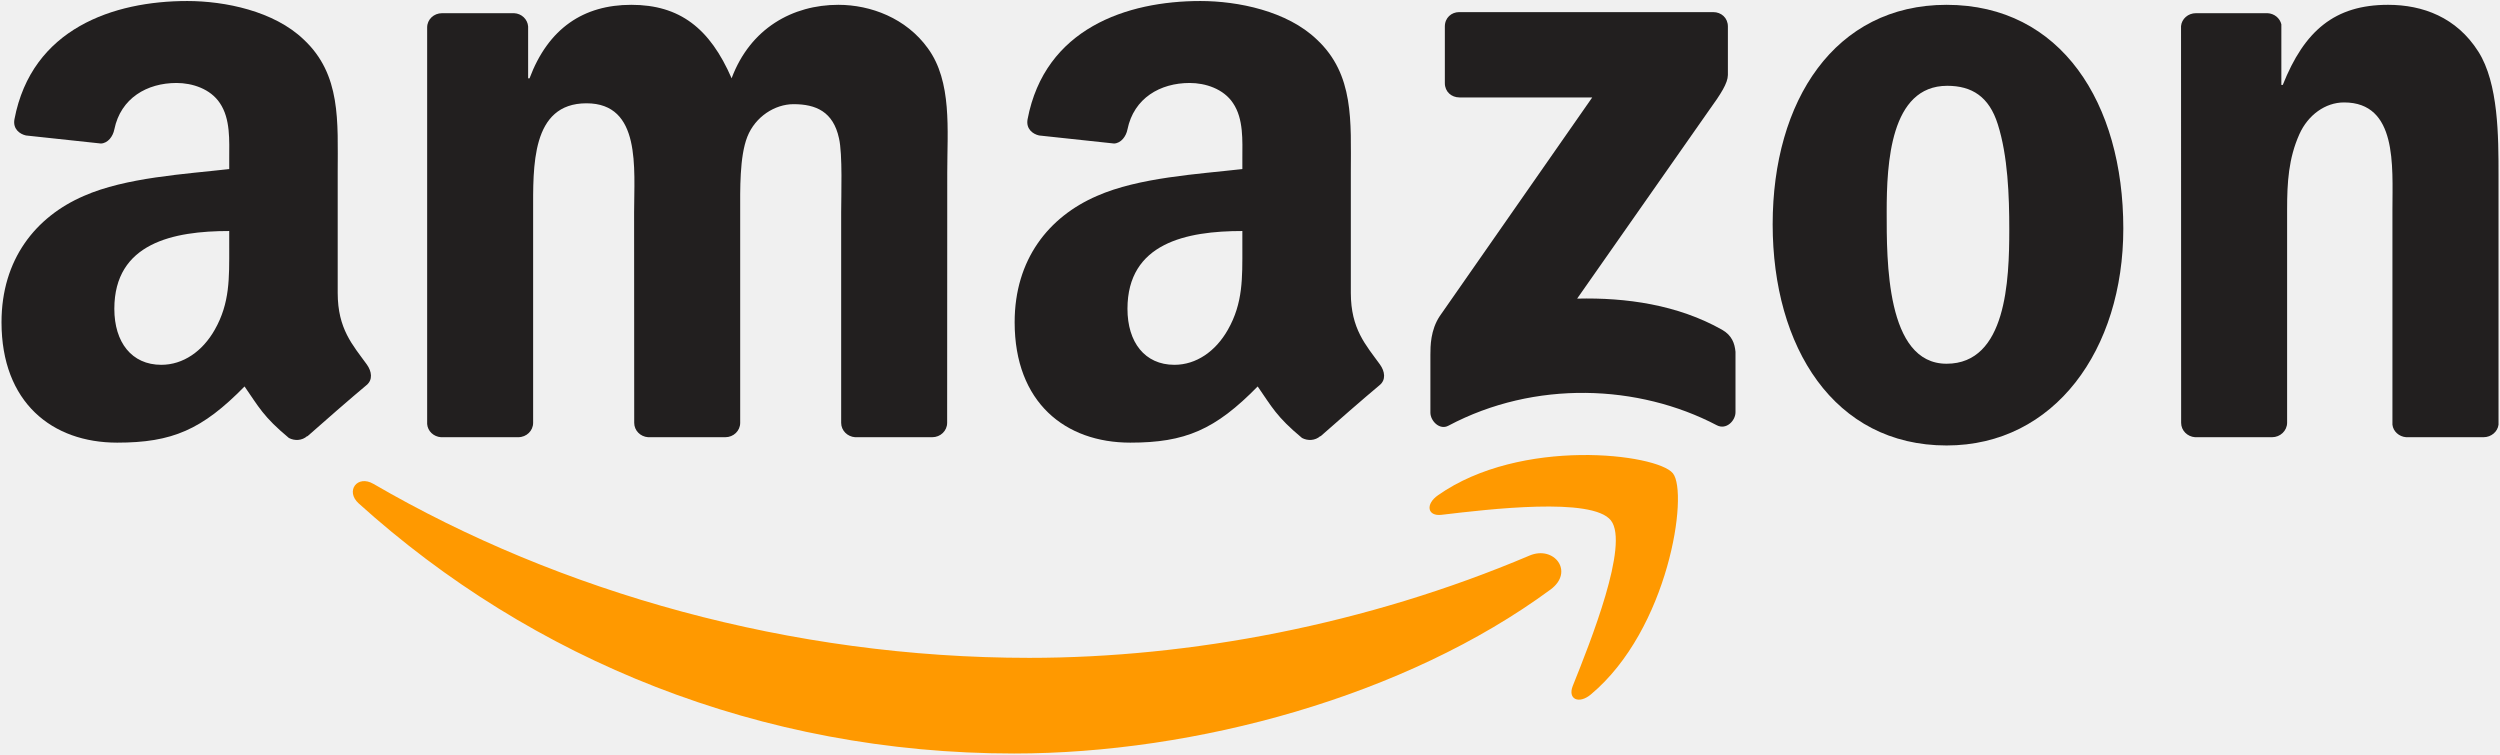
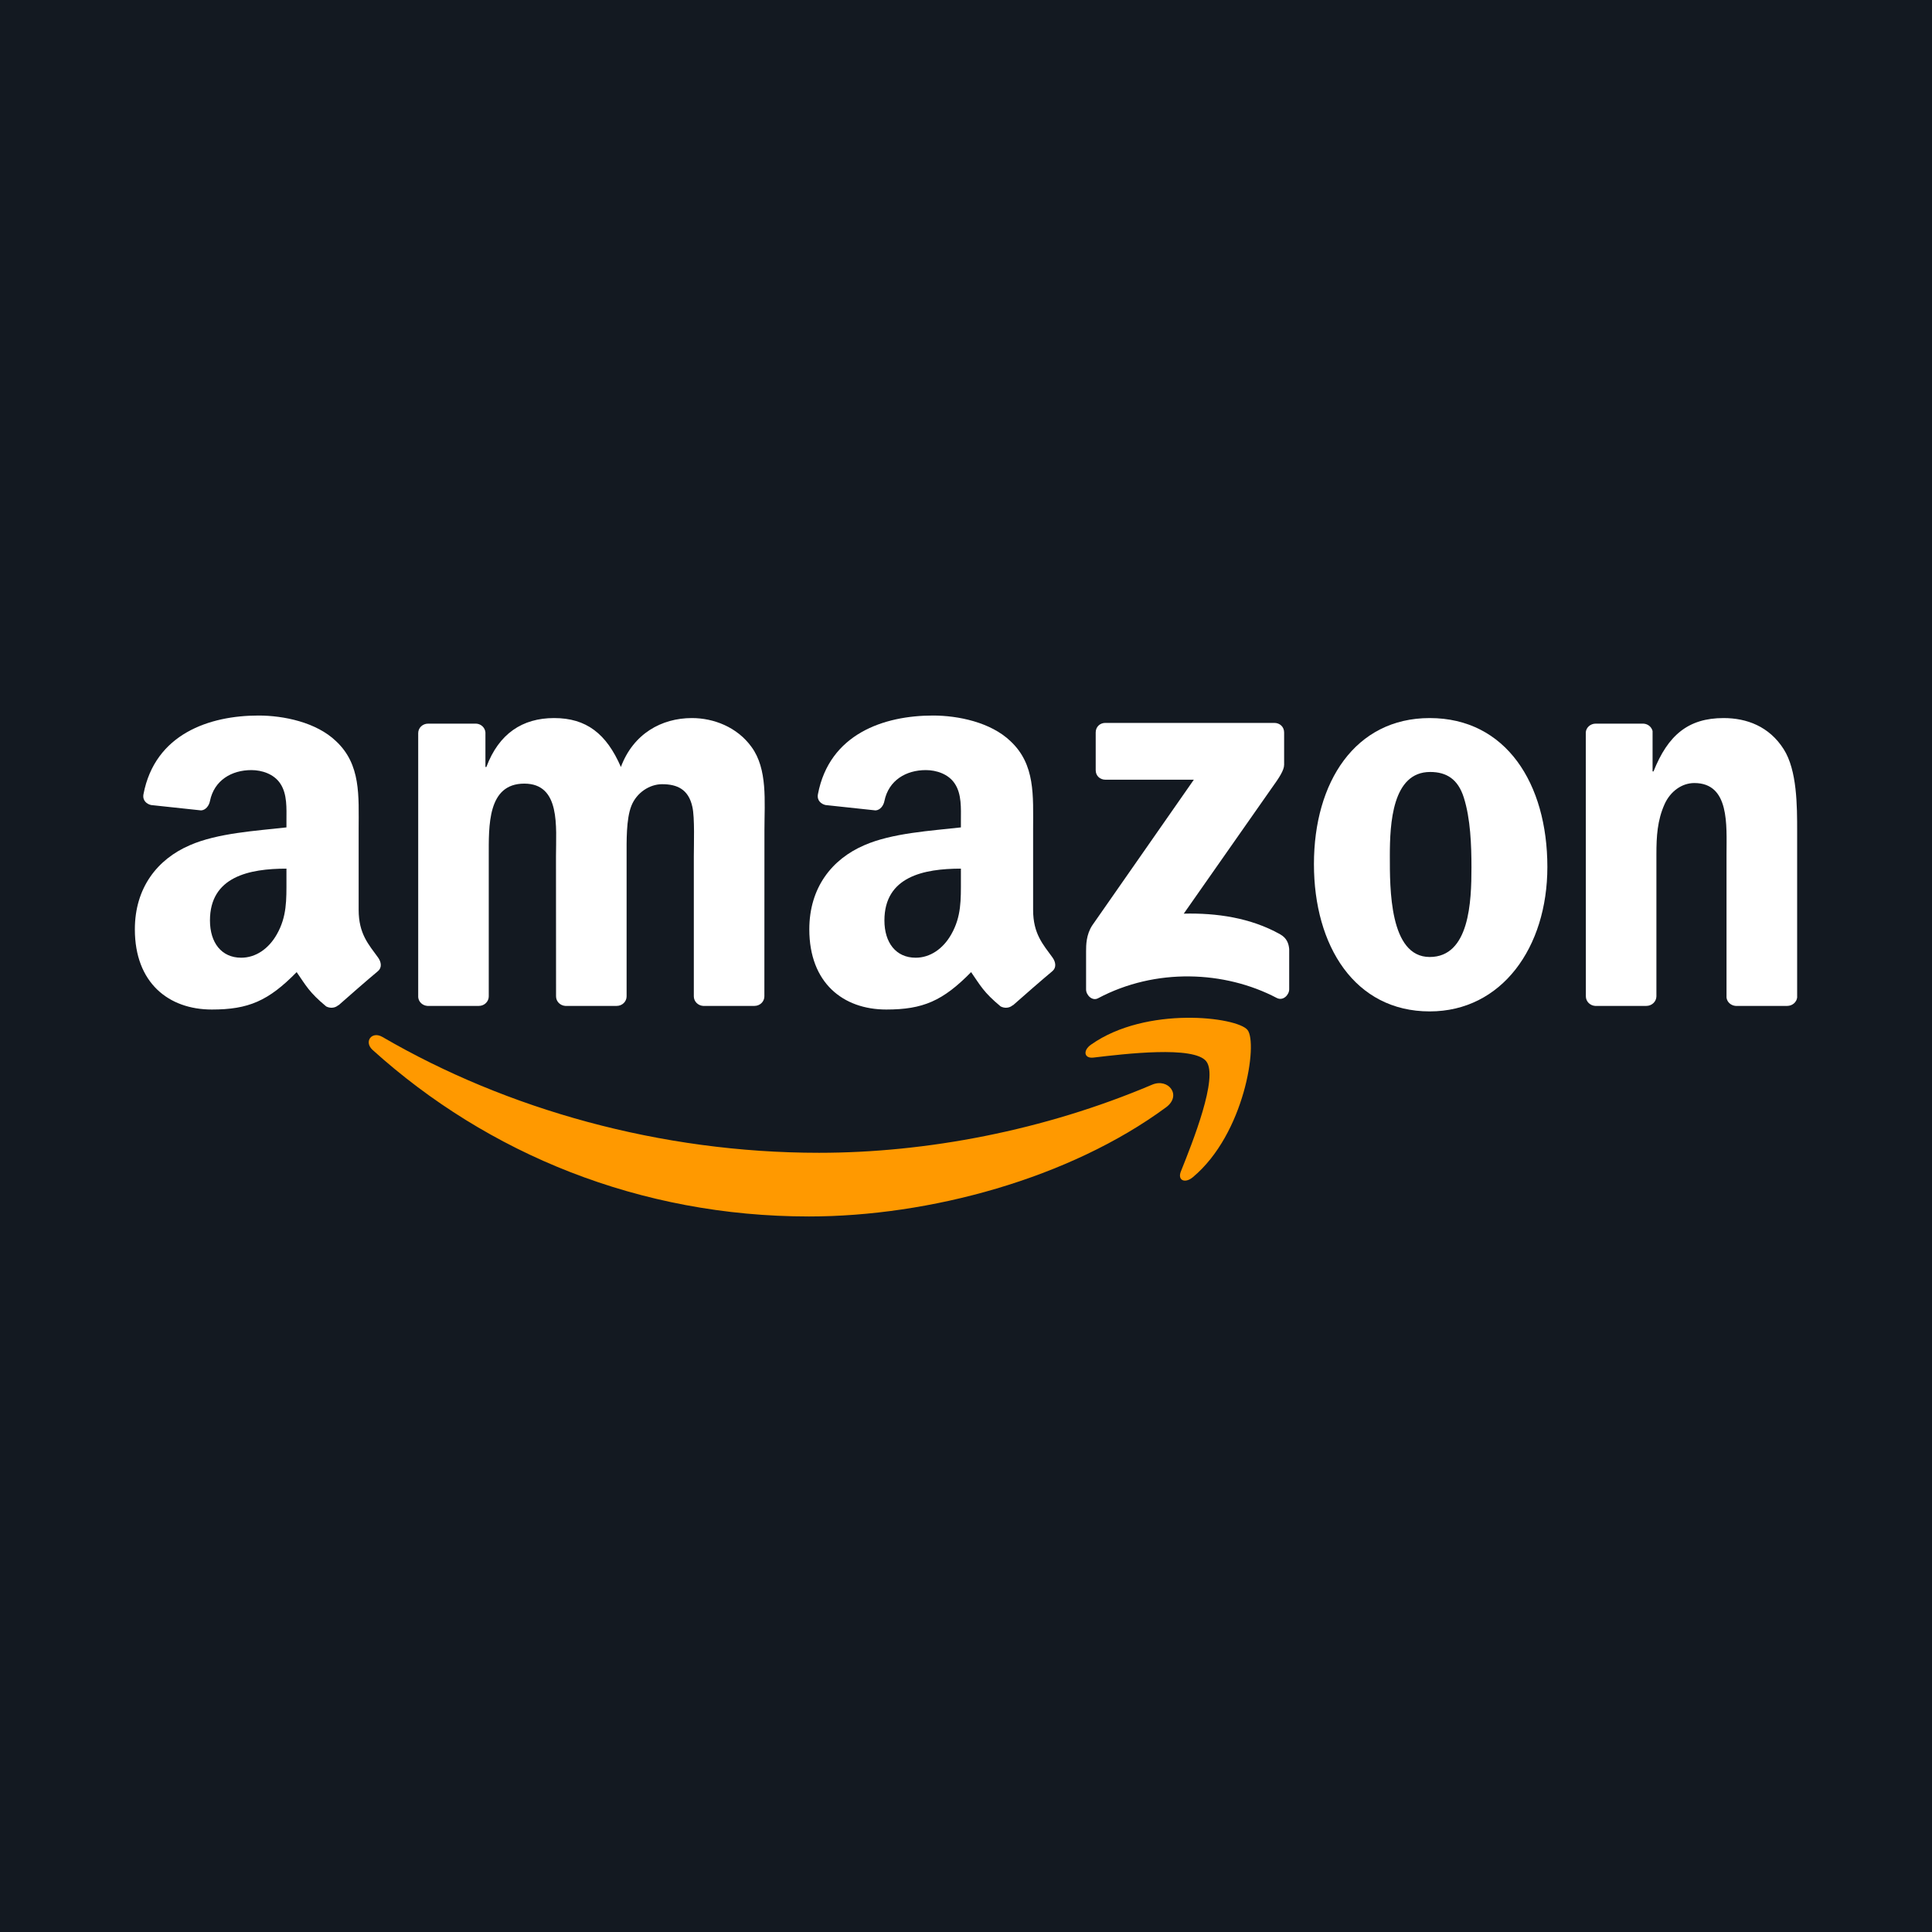
- <svg xmlns="http://www.w3.org/2000/svg" xmlns:xlink="http://www.w3.org/1999/xlink" version="1.1" width="603" height="182" style="fill:#221f1f" id="svg1936">
-   <path d="m 374.006,142.184 c -34.999,25.797 -85.729,39.561 -129.406,39.561 -61.243,0 -116.377,-22.651 -158.088,-60.325 -3.277,-2.963 -0.341,-7 3.592,-4.693 45.014,26.191 100.673,41.947 158.166,41.947 38.775,0 81.43,-8.022 120.65,-24.67 5.925,-2.517 10.88,3.88 5.086,8.18" id="path8" style="fill:#ff9900" />
-   <path d="m 388.557,125.536 c -4.457,-5.715 -29.573,-2.7 -40.846,-1.363 -3.434,0.419 -3.959,-2.569 -0.865,-4.719 20.003,-14.078 52.827,-10.015 56.655,-5.296 3.828,4.745 -0.996,37.647 -19.794,53.351 -2.884,2.412 -5.637,1.127 -4.352,-2.071 4.221,-10.539 13.685,-34.161 9.202,-39.902" id="path10" style="fill:#ff9900" />
-   <path d="M 348.497,20.066 V 6.381 c 0,-2.071 1.573,-3.461 3.461,-3.461 h 61.269 c 1.966,0 3.539,1.416 3.539,3.461 v 11.719 c -0.026,1.966 -1.678,4.536 -4.614,8.599 l -31.749,45.329 c 11.798,-0.288 24.251,1.468 34.947,7.498 2.412,1.363 3.067,3.356 3.251,5.322 V 99.451 c 0,1.992 -2.202,4.326 -4.509,3.12 -18.85,-9.884 -43.887,-10.959 -64.729,0.105 -2.124,1.154 -4.352,-1.154 -4.352,-3.146 V 85.661 c 0,-2.228 0.026,-6.03 2.255,-9.412 l 36.782,-52.748 h -32.011 c -1.966,0 -3.539,-1.389 -3.539,-3.434" id="path12" />
-   <path d="m 124.999,105.454 h -18.64 c -1.783,-0.131 -3.198,-1.468 -3.33,-3.172 V 6.617 c 0,-1.914 1.599,-3.434 3.592,-3.434 h 17.382 c 1.809,0.079 3.251,1.468 3.382,3.198 v 12.505 h 0.341 c 4.536,-12.086 13.056,-17.723 24.539,-17.723 11.666,0 18.955,5.637 24.198,17.723 4.509,-12.086 14.76,-17.723 25.745,-17.723 7.813,0 16.359,3.225 21.576,10.461 5.899,8.049 4.693,19.741 4.693,29.992 l -0.026,60.377 c 0,1.914 -1.599,3.461 -3.592,3.461 h -18.614 c -1.861,-0.131 -3.356,-1.625 -3.356,-3.461 V 51.29 c 0,-4.037 0.367,-14.105 -0.524,-17.932 -1.389,-6.423 -5.558,-8.232 -10.959,-8.232 -4.509,0 -9.228,3.015 -11.142,7.839 -1.914,4.824 -1.73,12.899 -1.73,18.326 v 50.703 c 0,1.914 -1.599,3.461 -3.592,3.461 h -18.614 c -1.888,-0.131 -3.356,-1.625 -3.356,-3.461 L 152.946,51.29 c 0,-10.67 1.757,-26.374 -11.483,-26.374 -13.397,0 -12.872,15.311 -12.872,26.374 v 50.703 c 0,1.914 -1.599,3.461 -3.592,3.461" id="path14" />
-   <path d="m 469.514,1.164 c 27.659,0 42.629,23.752 42.629,53.954 0,29.179 -16.543,52.329 -42.629,52.329 -27.161,0 -41.947,-23.752 -41.947,-53.351 0,-29.782 14.97,-52.932 41.947,-52.932 m 0.157,19.532 c -13.738,0 -14.603,18.719 -14.603,30.385 0,11.693 -0.184,36.651 14.445,36.651 14.445,0 15.127,-20.135 15.127,-32.404 0,-8.075 -0.341,-17.723 -2.779,-25.378 -2.097,-6.659 -6.266,-9.255 -12.191,-9.255" id="path16" />
-   <path d="M 548.008,105.454 H 529.446 c -1.861,-0.131 -3.356,-1.625 -3.356,-3.461 l -0.026,-95.691 c 0.157,-1.757 1.704,-3.12 3.592,-3.12 h 17.277 c 1.625,0.079 2.962,1.18 3.33,2.674 v 14.629 h 0.341 c 5.217,-13.082 12.532,-19.322 25.404,-19.322 8.363,0 16.517,3.015 21.76,11.273 4.876,7.655 4.876,20.528 4.876,29.782 v 60.22 c -0.21,1.678 -1.757,3.015 -3.592,3.015 h -18.693 c -1.704,-0.131 -3.12,-1.389 -3.303,-3.015 V 50.478 c 0,-10.461 1.206,-25.771 -11.667,-25.771 -4.535,0 -8.704,3.041 -10.775,7.655 -2.622,5.846 -2.962,11.667 -2.962,18.116 v 51.516 c -0.026,1.914 -1.652,3.461 -3.644,3.461" id="path18" />
-   <use xlink:href="#path30" transform="translate(244.3672)" id="use28" />
-   <path d="M 55.288,59.758 V 55.721 c -13.475,0 -27.711,2.884 -27.711,18.771 0,8.049 4.168,13.502 11.326,13.502 5.243,0 9.936,-3.225 12.899,-8.468 3.67,-6.449 3.487,-12.505 3.487,-19.767 m 18.797,45.434 c -1.232,1.101 -3.015,1.18 -4.404,0.446 -6.187,-5.138 -7.288,-7.524 -10.696,-12.427 -10.225,10.434 -17.46,13.554 -30.726,13.554 -15.678,0 -27.895,-9.674 -27.895,-29.048 0,-15.127 8.206,-25.43 19.872,-30.464 10.12,-4.457 24.251,-5.243 35.052,-6.476 v -2.412 c 0,-4.431 0.341,-9.674 -2.255,-13.502 -2.281,-3.434 -6.633,-4.85 -10.461,-4.85 -7.105,0 -13.449,3.644 -14.996,11.195 -0.315,1.678 -1.547,3.33 -3.225,3.408 L 6.263,32.676 C 4.742,32.335 3.064,31.103 3.484,28.77 7.652,6.853 27.446,0.246 45.169,0.246 c 9.071,0 20.921,2.412 28.078,9.281 9.071,8.468 8.206,19.767 8.206,32.063 v 29.048 c 0,8.73 3.618,12.558 7.026,17.277 1.206,1.678 1.468,3.697 -0.052,4.955 -3.801,3.172 -10.565,9.071 -14.288,12.374 l -0.052,-0.052" id="path30" />
+ <svg xmlns="http://www.w3.org/2000/svg" xmlns:xlink="http://www.w3.org/1999/xlink" version="1.1" width="700" height="700" style="fill:#221f1f" id="svg1936">
+   <defs id="defs1" />
+   <rect style="fill:#131921;fill-opacity:1;stroke-width:0.637" id="rect1" width="700" height="700" x="0" y="0" />
+   <path d="m 422.503,401.188 c -34.999,25.797 -85.729,39.561 -129.406,39.561 -61.243,0 -116.377,-22.651 -158.088,-60.325 -3.277,-2.963 -0.341,-7 3.592,-4.693 45.014,26.191 100.673,41.947 158.166,41.947 38.775,0 81.43,-8.022 120.65,-24.67 5.925,-2.517 10.88,3.88 5.086,8.18" id="path8" style="fill:#ff9900" />
+   <path d="m 437.053,384.541 c -4.457,-5.715 -29.573,-2.7 -40.846,-1.363 -3.434,0.419 -3.959,-2.569 -0.865,-4.719 20.003,-14.078 52.827,-10.015 56.655,-5.296 3.828,4.745 -0.996,37.647 -19.794,53.351 -2.884,2.412 -5.637,1.127 -4.352,-2.071 4.221,-10.539 13.685,-34.161 9.202,-39.902" id="path10" style="fill:#ff9900" />
+   <path d="m 396.994,279.07 v -13.685 c 0,-2.071 1.573,-3.461 3.461,-3.461 h 61.269 c 1.966,0 3.539,1.416 3.539,3.461 v 11.719 c -0.026,1.966 -1.678,4.536 -4.614,8.599 l -31.749,45.329 c 11.798,-0.288 24.251,1.468 34.947,7.498 2.412,1.363 3.067,3.356 3.251,5.322 v 14.603 c 0,1.992 -2.202,4.326 -4.509,3.12 -18.85,-9.884 -43.887,-10.959 -64.729,0.105 -2.124,1.154 -4.352,-1.154 -4.352,-3.146 v -13.869 c 0,-2.228 0.026,-6.03 2.255,-9.412 l 36.782,-52.748 h -32.011 c -1.966,0 -3.539,-1.389 -3.539,-3.434" id="path12" style="fill:#ffffff;fill-opacity:1" />
+   <path d="m 173.495,364.459 h -18.64 c -1.783,-0.131 -3.198,-1.468 -3.33,-3.172 V 265.621 c 0,-1.914 1.599,-3.434 3.592,-3.434 h 17.382 c 1.809,0.079 3.251,1.468 3.382,3.198 v 12.505 h 0.341 c 4.536,-12.086 13.056,-17.723 24.539,-17.723 11.666,0 18.955,5.637 24.198,17.723 4.509,-12.086 14.76,-17.723 25.745,-17.723 7.813,0 16.359,3.225 21.576,10.461 5.899,8.049 4.693,19.741 4.693,29.992 l -0.026,60.377 c 0,1.914 -1.599,3.461 -3.592,3.461 h -18.614 c -1.861,-0.131 -3.356,-1.625 -3.356,-3.461 v -50.703 c 0,-4.037 0.367,-14.105 -0.524,-17.932 -1.389,-6.423 -5.558,-8.232 -10.959,-8.232 -4.509,0 -9.228,3.015 -11.142,7.839 -1.914,4.824 -1.73,12.899 -1.73,18.326 v 50.703 c 0,1.914 -1.599,3.461 -3.592,3.461 h -18.614 c -1.888,-0.131 -3.356,-1.625 -3.356,-3.461 l -0.026,-50.703 c 0,-10.67 1.757,-26.374 -11.483,-26.374 -13.397,0 -12.872,15.311 -12.872,26.374 v 50.703 c 0,1.914 -1.599,3.461 -3.592,3.461" id="path14" style="fill:#ffffff;fill-opacity:1" />
+   <path d="m 518.011,260.168 c 27.659,0 42.629,23.752 42.629,53.954 0,29.179 -16.543,52.329 -42.629,52.329 -27.161,0 -41.947,-23.752 -41.947,-53.351 0,-29.782 14.97,-52.932 41.947,-52.932 m 0.157,19.532 c -13.738,0 -14.603,18.719 -14.603,30.385 0,11.693 -0.184,36.651 14.445,36.651 14.445,0 15.127,-20.135 15.127,-32.404 0,-8.075 -0.341,-17.723 -2.779,-25.378 -2.097,-6.659 -6.266,-9.255 -12.191,-9.255" id="path16" style="fill:#ffffff;fill-opacity:1" />
+   <path d="m 596.504,364.459 h -18.562 c -1.861,-0.131 -3.356,-1.625 -3.356,-3.461 l -0.026,-95.691 c 0.157,-1.757 1.704,-3.12 3.592,-3.12 H 595.429 c 1.625,0.079 2.962,1.18 3.33,2.674 v 14.629 h 0.341 c 5.217,-13.082 12.532,-19.322 25.404,-19.322 8.363,0 16.517,3.015 21.76,11.273 4.876,7.655 4.876,20.528 4.876,29.782 v 60.22 c -0.21,1.678 -1.757,3.015 -3.592,3.015 h -18.693 c -1.704,-0.131 -3.12,-1.389 -3.303,-3.015 v -51.962 c 0,-10.461 1.206,-25.771 -11.667,-25.771 -4.535,0 -8.704,3.041 -10.775,7.655 -2.622,5.846 -2.962,11.667 -2.962,18.116 v 51.516 c -0.026,1.914 -1.652,3.461 -3.644,3.461" id="path18" style="fill:#ffffff;fill-opacity:1" />
+   <use xlink:href="#path30" transform="translate(244.3672)" id="use28" x="0" y="0" style="fill:#ffffff;fill-opacity:1" />
+   <path d="m 103.785,318.763 v -4.037 c -13.475,0 -27.711,2.884 -27.711,18.771 0,8.049 4.168,13.502 11.326,13.502 5.243,0 9.936,-3.225 12.899,-8.468 3.67,-6.449 3.487,-12.505 3.487,-19.767 m 18.797,45.434 c -1.232,1.101 -3.015,1.18 -4.404,0.446 -6.187,-5.138 -7.288,-7.524 -10.696,-12.427 -10.225,10.434 -17.46,13.554 -30.726,13.554 -15.678,0 -27.895,-9.674 -27.895,-29.048 0,-15.127 8.206,-25.43 19.872,-30.464 10.12,-4.457 24.251,-5.243 35.052,-6.476 v -2.412 c 0,-4.431 0.341,-9.674 -2.255,-13.502 -2.281,-3.434 -6.633,-4.85 -10.461,-4.85 -7.105,0 -13.449,3.644 -14.996,11.195 -0.315,1.678 -1.547,3.33 -3.225,3.408 l -18.09,-1.94 c -1.521,-0.341 -3.198,-1.573 -2.779,-3.906 4.168,-21.917 23.962,-28.524 41.685,-28.524 9.071,0 20.921,2.412 28.078,9.281 9.071,8.468 8.206,19.767 8.206,32.063 v 29.048 c 0,8.73 3.618,12.558 7.026,17.277 1.206,1.678 1.468,3.697 -0.052,4.955 -3.801,3.172 -10.565,9.071 -14.288,12.374 l -0.052,-0.052" id="path30" style="fill:#ffffff;fill-opacity:1" />
</svg>
